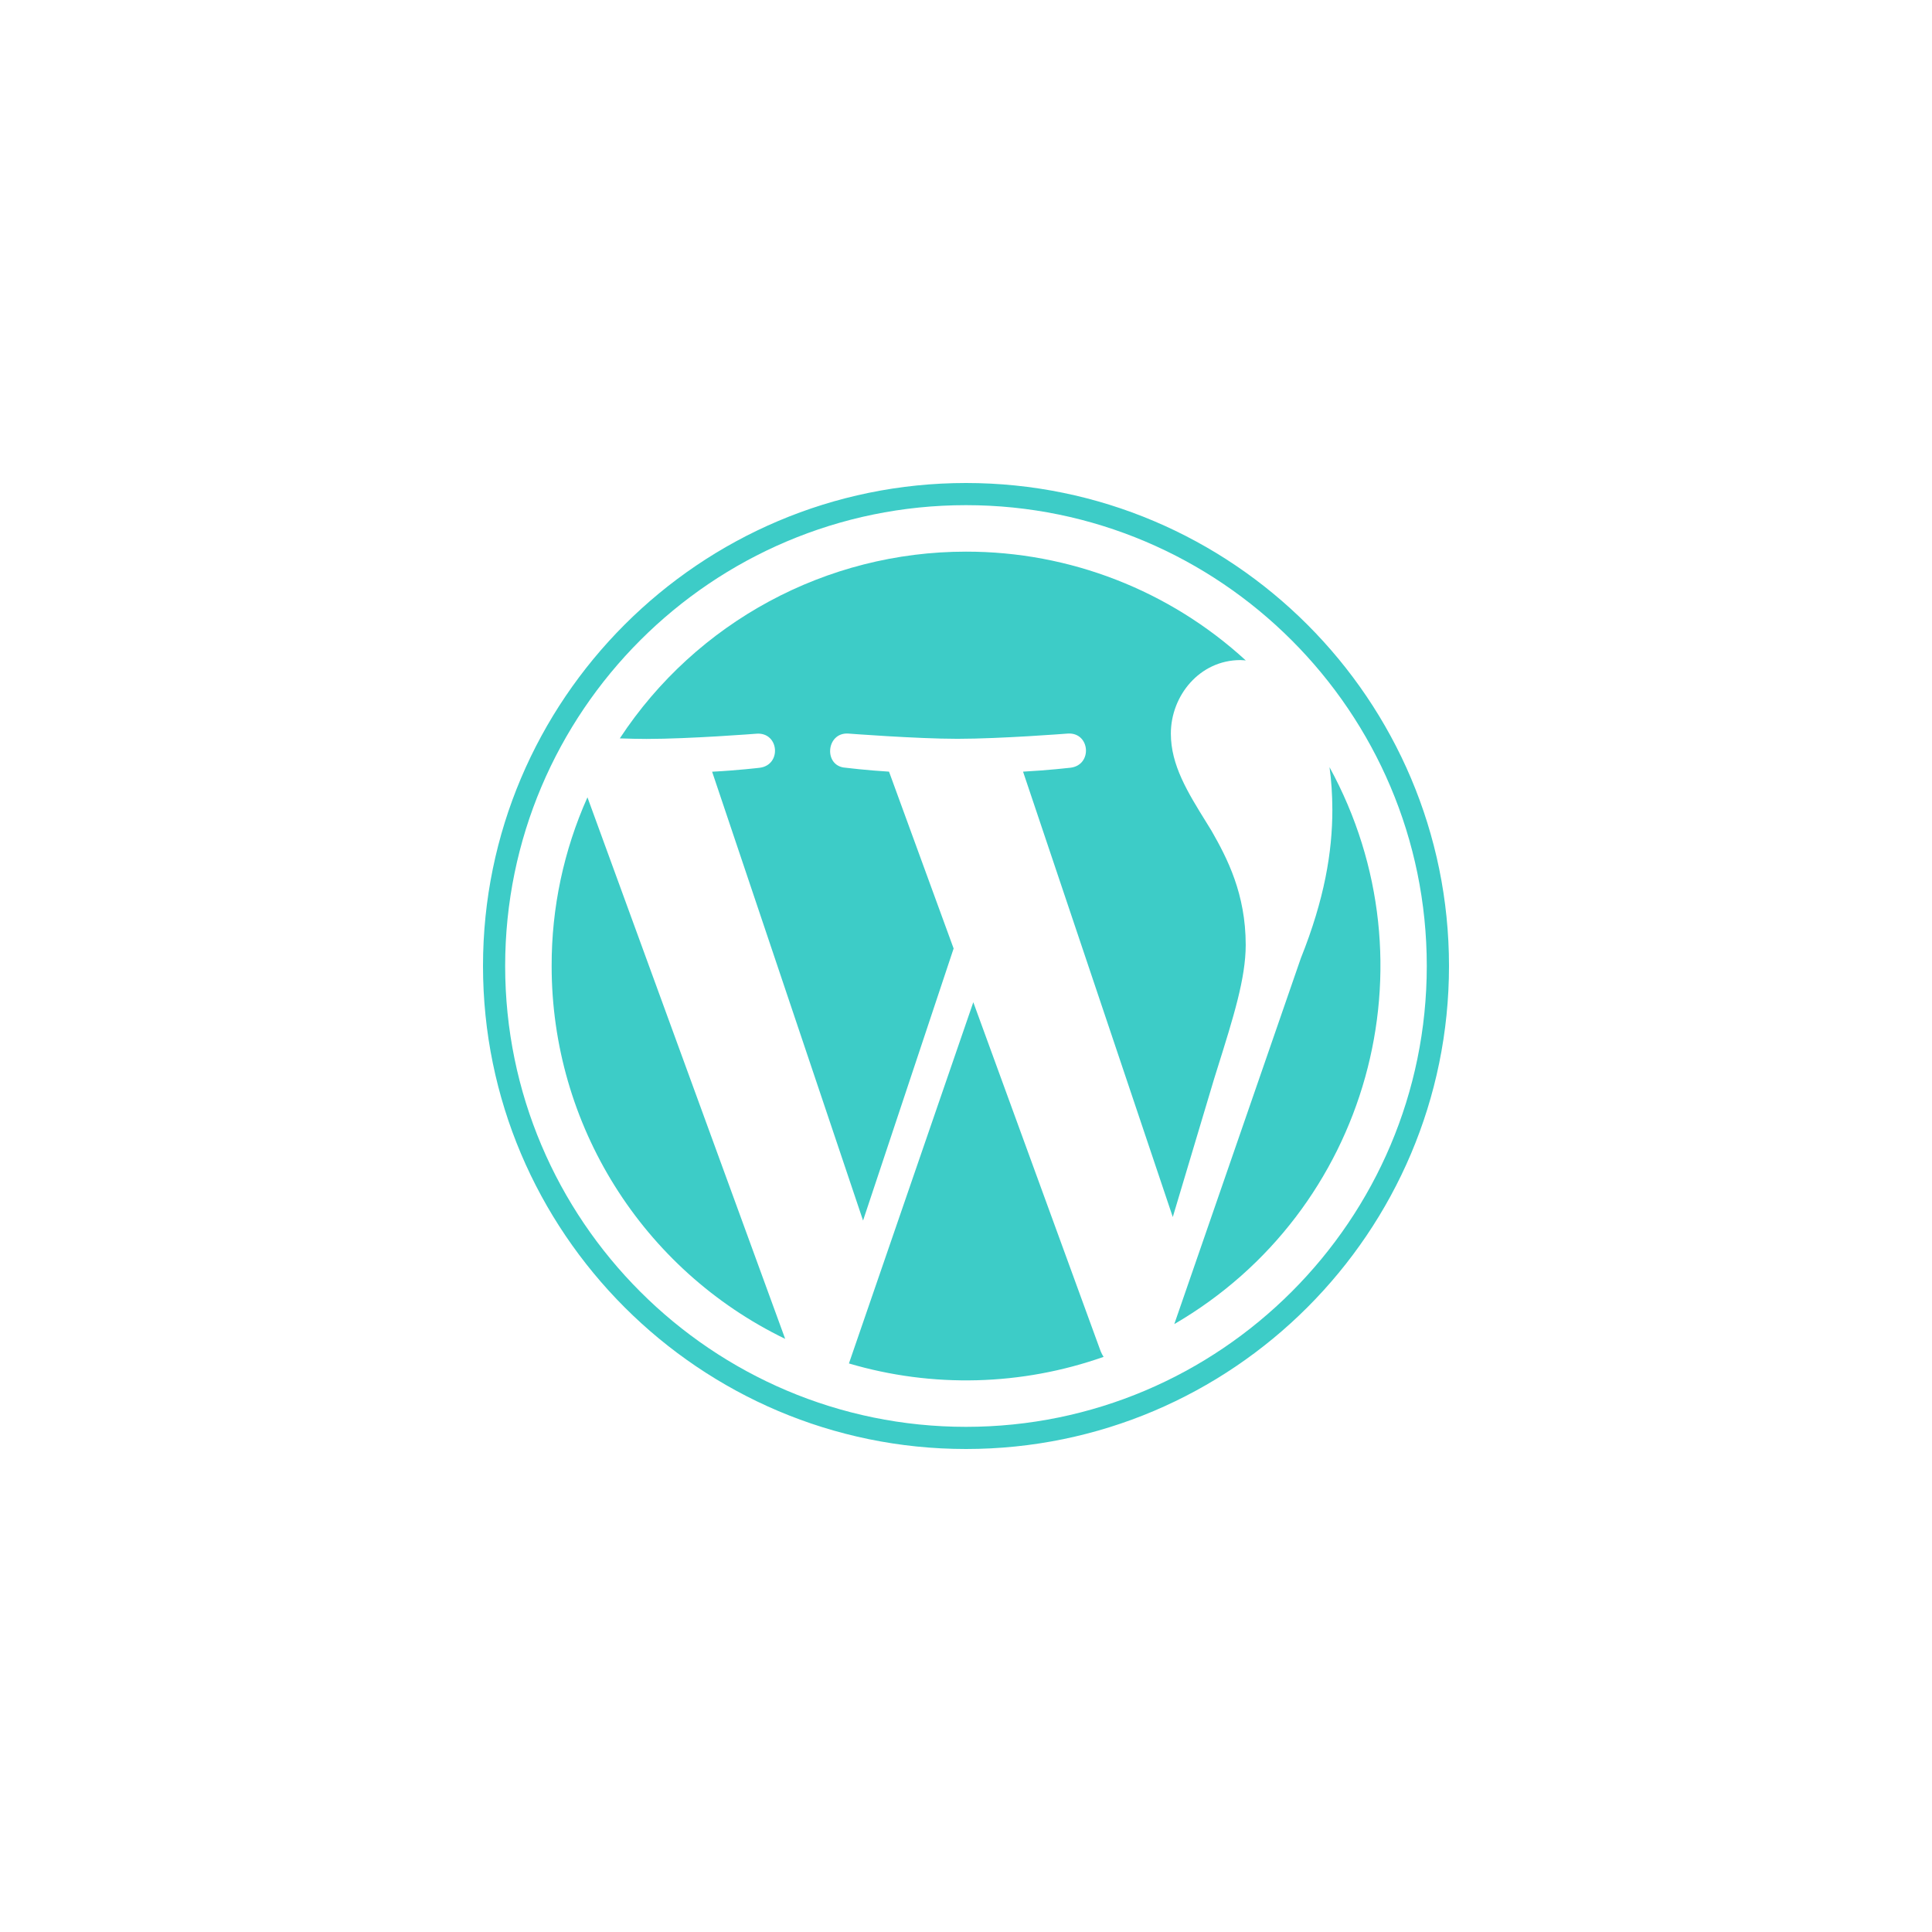
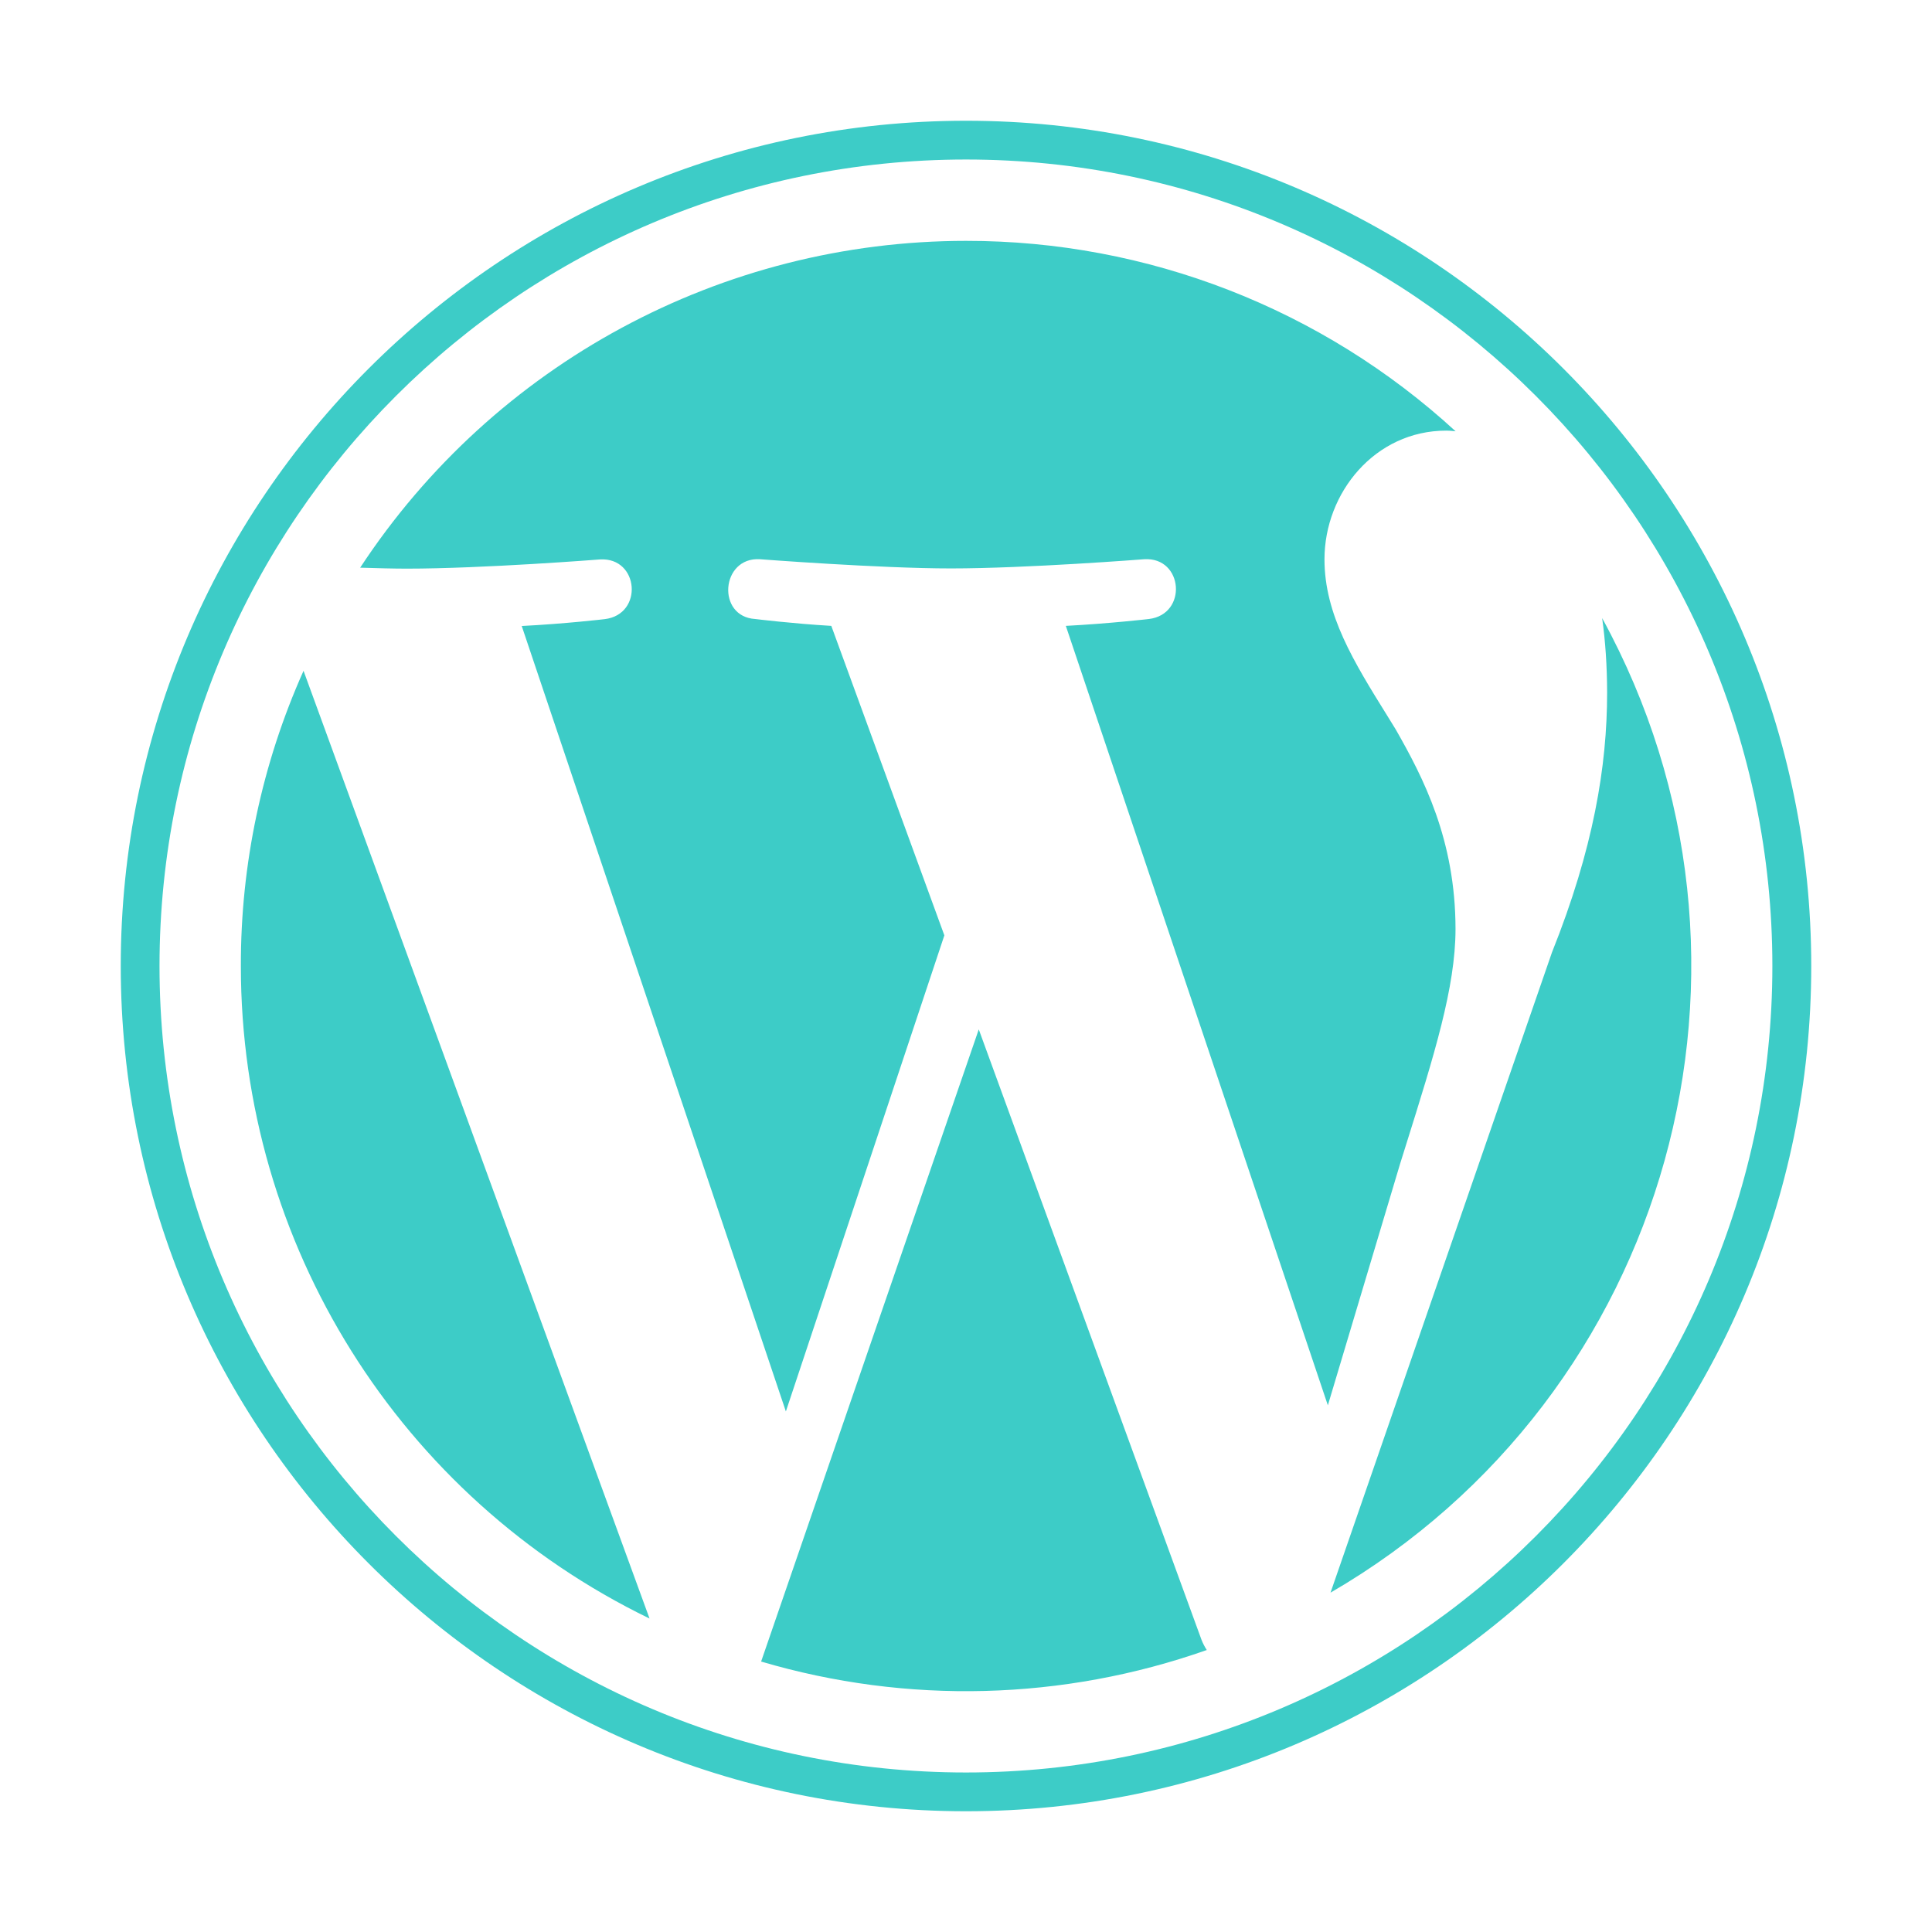
- <svg xmlns="http://www.w3.org/2000/svg" width="64" height="64" fill="none">
-   <defs>
-     <clipPath id="a" class="frame-clip frame-clip-def">
-       <rect rx="0" ry="0" width="64" height="64" transform="matrix(1, 0, 0, 1, 0, 0)" />
-     </clipPath>
-   </defs>
-   <g class="frame-container-wrapper">
-     <g class="frame-container-blur">
-       <g clip-path="url(#a)" class="frame-container-shadows">
-         <g class="fills">
-           <rect width="64" height="64" class="frame-background" transform="matrix(1, 0, 0, 1, 0, 0)" style="fill: rgb(255, 255, 255); fill-opacity: 1;" ry="0" rx="0" />
-         </g>
-         <g style="fill: rgb(0, 0, 0);" class="frame-children">
-           <path d="M41.266,31.306C41.266,29.610,40.656,28.436,40.134,27.522L39.974,27.262C39.340,26.242,38.786,25.346,38.786,24.302C38.786,23.042,39.742,21.866,41.090,21.866C41.130,21.866,41.169,21.868,41.206,21.872L41.268,21.878C38.740,19.557,35.432,18.270,32.000,18.274C27.380,18.273,23.069,20.599,20.532,24.460C20.852,24.470,21.158,24.478,21.416,24.478C22.850,24.478,25.072,24.304,25.072,24.304C25.812,24.260,25.900,25.346,25.160,25.434C25.160,25.434,24.418,25.522,23.590,25.564L28.590,40.432L31.590,31.420L29.450,25.562C28.712,25.518,28.012,25.432,28.012,25.432C27.272,25.388,27.360,24.256,28.098,24.300C28.098,24.300,30.366,24.474,31.714,24.474C33.150,24.474,35.374,24.300,35.374,24.300C36.114,24.256,36.200,25.344,35.460,25.432C35.460,25.432,34.716,25.518,33.890,25.562L38.850,40.316L40.218,35.742L40.326,35.396C40.866,33.676,41.264,32.406,41.266,31.306ZZM18.274,32.000C18.272,37.260,21.277,42.058,26.010,44.352L19.460,26.412C18.674,28.170,18.269,30.074,18.274,32.000Z" style="fill: rgb(61, 204, 199); fill-opacity: 1;" class="fills" />
-           <path d="M28.122,45.166L32.242,33.200L36.460,44.760C36.487,44.827,36.519,44.889,36.558,44.948C33.839,45.906,30.887,45.983,28.122,45.166ZM44.042,25.414C44.103,25.851,44.135,26.322,44.136,26.826C44.136,28.218,43.876,29.784,43.092,31.742L38.900,43.862C45.333,40.124,47.615,31.941,44.042,25.414ZZ" style="fill: rgb(61, 204, 199); fill-opacity: 1;" class="fills" />
-           <path d="M16.000,32.000C16.000,23.178,23.178,16.000,32.000,16.000C40.822,16.000,48.000,23.178,48.000,32.000C48.000,40.822,40.820,48.000,32.000,48.000C23.180,48.000,16.000,40.822,16.000,32.000ZM16.734,32.000C16.734,40.418,23.582,47.266,32.000,47.266C40.418,47.266,47.264,40.418,47.264,32.000C47.264,23.580,40.416,16.734,32.000,16.734C23.580,16.734,16.734,23.580,16.734,32.000Z" fill-rule="evenodd" style="fill: rgb(61, 204, 199); fill-opacity: 1;" class="fills" />
+ <svg xmlns="http://www.w3.org/2000/svg" width="64" height="64" id="screenshot-98584daf-3c7c-8059-8006-08636e5b225c" viewBox="0 0 64 64" fill="none" version="1.1">
+   <g id="shape-98584daf-3c7c-8059-8006-08636e5b225c">
+     <defs>
+       <clipPath id="frame-clip-98584daf-3c7c-8059-8006-08636e5b225c-render-1" class="frame-clip frame-clip-def">
+         <rect rx="0" ry="0" x="0" y="0" width="64" height="64" transform="matrix(1, 0, 0, 1, 0, 0)" />
+       </clipPath>
+     </defs>
+     <g class="frame-container-wrapper">
+       <g class="frame-container-blur">
+         <g class="frame-container-shadows">
+           <g clip-path="url(#frame-clip-98584daf-3c7c-8059-8006-08636e5b225c-render-1)" fill="none">
+             <g class="fills" id="fills-98584daf-3c7c-8059-8006-08636e5b225c">
+               <rect width="64" height="64" class="frame-background" x="0" transform="matrix(1, 0, 0, 1, 0, 0)" style="fill: rgb(255, 255, 255); fill-opacity: 1;" ry="0" rx="0" y="0" />
+             </g>
+             <g class="frame-children">
+               <g id="shape-98584daf-3c7c-8059-8006-086470d02543" width="32" height="32" rx="0" ry="0" style="fill: rgb(0, 0, 0);">
+                 <g id="shape-98584daf-3c7c-8059-8006-086470d1b0c2" style="display: none;">
+                   <g class="fills" id="fills-98584daf-3c7c-8059-8006-086470d1b0c2">
+                     <rect width="56" height="56" x="4" transform="matrix(1, 0, 0, 1, 0, 0)" style="fill: rgb(61, 204, 199); fill-opacity: 1;" ry="0" fill="none" rx="0" y="4" />
+                   </g>
+                 </g>
+                 <g id="shape-98584daf-3c7c-8059-8006-086470d20dc4">
+                   <g class="fills" id="fills-98584daf-3c7c-8059-8006-086470d20dc4">
+                     <path d="M48.216,30.785C48.216,27.818,47.148,25.763,46.235,24.163L45.955,23.709C44.845,21.924,43.875,20.356,43.875,18.529C43.875,16.323,45.548,14.265,47.908,14.265C47.977,14.265,48.045,14.269,48.111,14.276L48.219,14.287C43.795,10.224,38.006,7.973,32.000,7.979C23.914,7.979,16.371,12.047,11.931,18.805C12.491,18.822,13.026,18.837,13.478,18.837C15.987,18.837,19.876,18.532,19.876,18.532C21.171,18.455,21.325,20.356,20.030,20.510C20.030,20.510,18.732,20.663,17.283,20.737L26.033,46.756L31.283,30.985L27.538,20.733C26.246,20.657,25.021,20.506,25.021,20.506C23.726,20.429,23.880,18.448,25.171,18.525C25.171,18.525,29.140,18.830,31.499,18.830C34.013,18.830,37.905,18.525,37.905,18.525C39.200,18.448,39.350,20.352,38.055,20.506C38.055,20.506,36.753,20.657,35.307,20.733L43.987,46.553L46.381,38.549L46.571,37.943C47.515,34.933,48.212,32.710,48.216,30.785ZZM7.979,32.000C7.976,41.205,13.234,49.601,21.517,53.616L10.055,22.221C8.679,25.297,7.971,28.630,7.979,32.000Z" style="fill: rgb(61, 204, 199); fill-opacity: 1;" />
+                   </g>
+                 </g>
+                 <g id="shape-98584daf-3c7c-8059-8006-086470d380a3">
+                   <g class="fills" id="fills-98584daf-3c7c-8059-8006-086470d380a3">
+                     <path d="M25.213,55.041L32.423,34.100L39.805,54.330C39.852,54.447,39.909,54.556,39.976,54.659C35.218,56.336,30.052,56.470,25.213,55.041ZM53.073,20.475C53.181,21.240,53.236,22.064,53.238,22.946C53.238,25.381,52.783,28.122,51.411,31.549L44.075,52.759C55.333,46.218,59.326,31.897,53.073,20.475ZZ" style="fill: rgb(61, 204, 199); fill-opacity: 1;" />
+                   </g>
+                 </g>
+                 <g id="shape-98584daf-3c7c-8059-8006-086470d3d9a8">
+                   <g class="fills" id="fills-98584daf-3c7c-8059-8006-086470d3d9a8">
+                     <path d="M4.000,32.000C4.000,16.561,16.562,4.000,32.000,4.000C47.438,4.000,60.000,16.561,60.000,32.000C60.000,47.439,47.435,60.000,32.000,60.000C16.565,60.000,4.000,47.439,4.000,32.000ZM5.284,32.000C5.284,46.732,17.268,58.716,32.000,58.716C46.732,58.716,58.712,46.732,58.712,32.000C58.712,17.265,46.728,5.284,32.000,5.284C17.265,5.284,5.284,17.265,5.284,32.000Z" fill-rule="evenodd" style="fill: rgb(61, 204, 199); fill-opacity: 1;" />
+                   </g>
+                 </g>
+               </g>
+             </g>
+           </g>
        </g>
      </g>
    </g>
  </g>
</svg>
